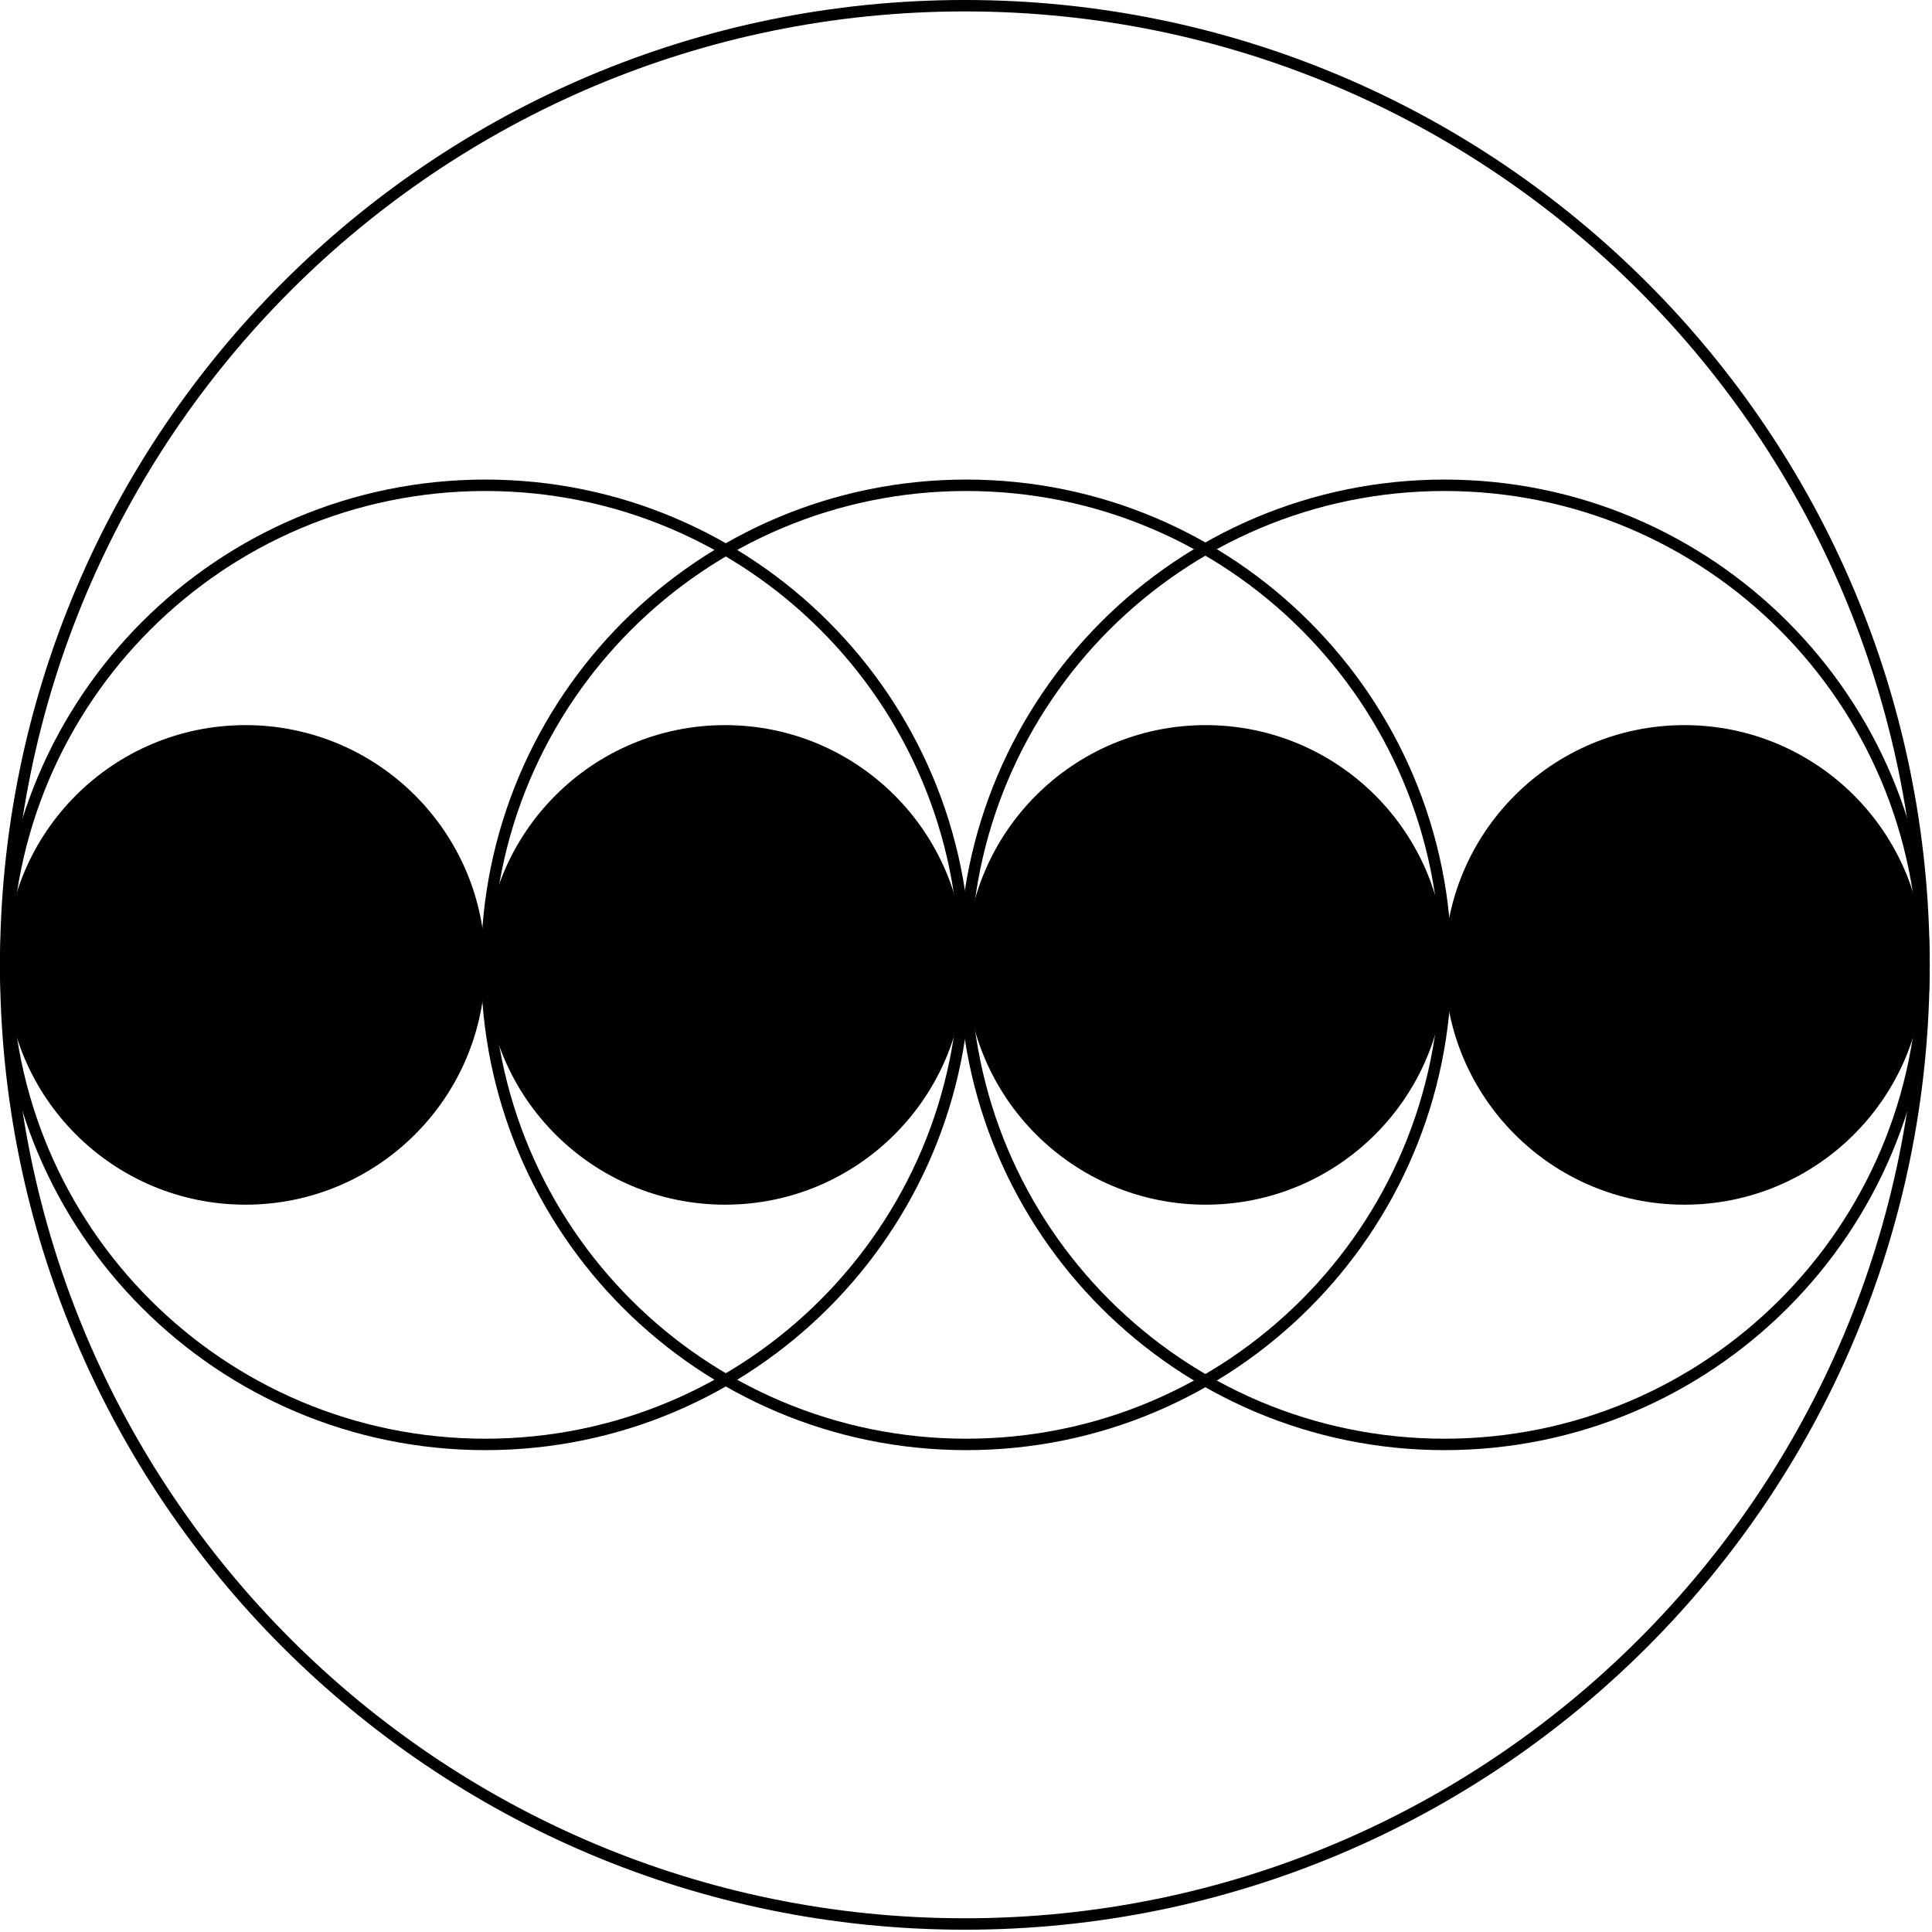
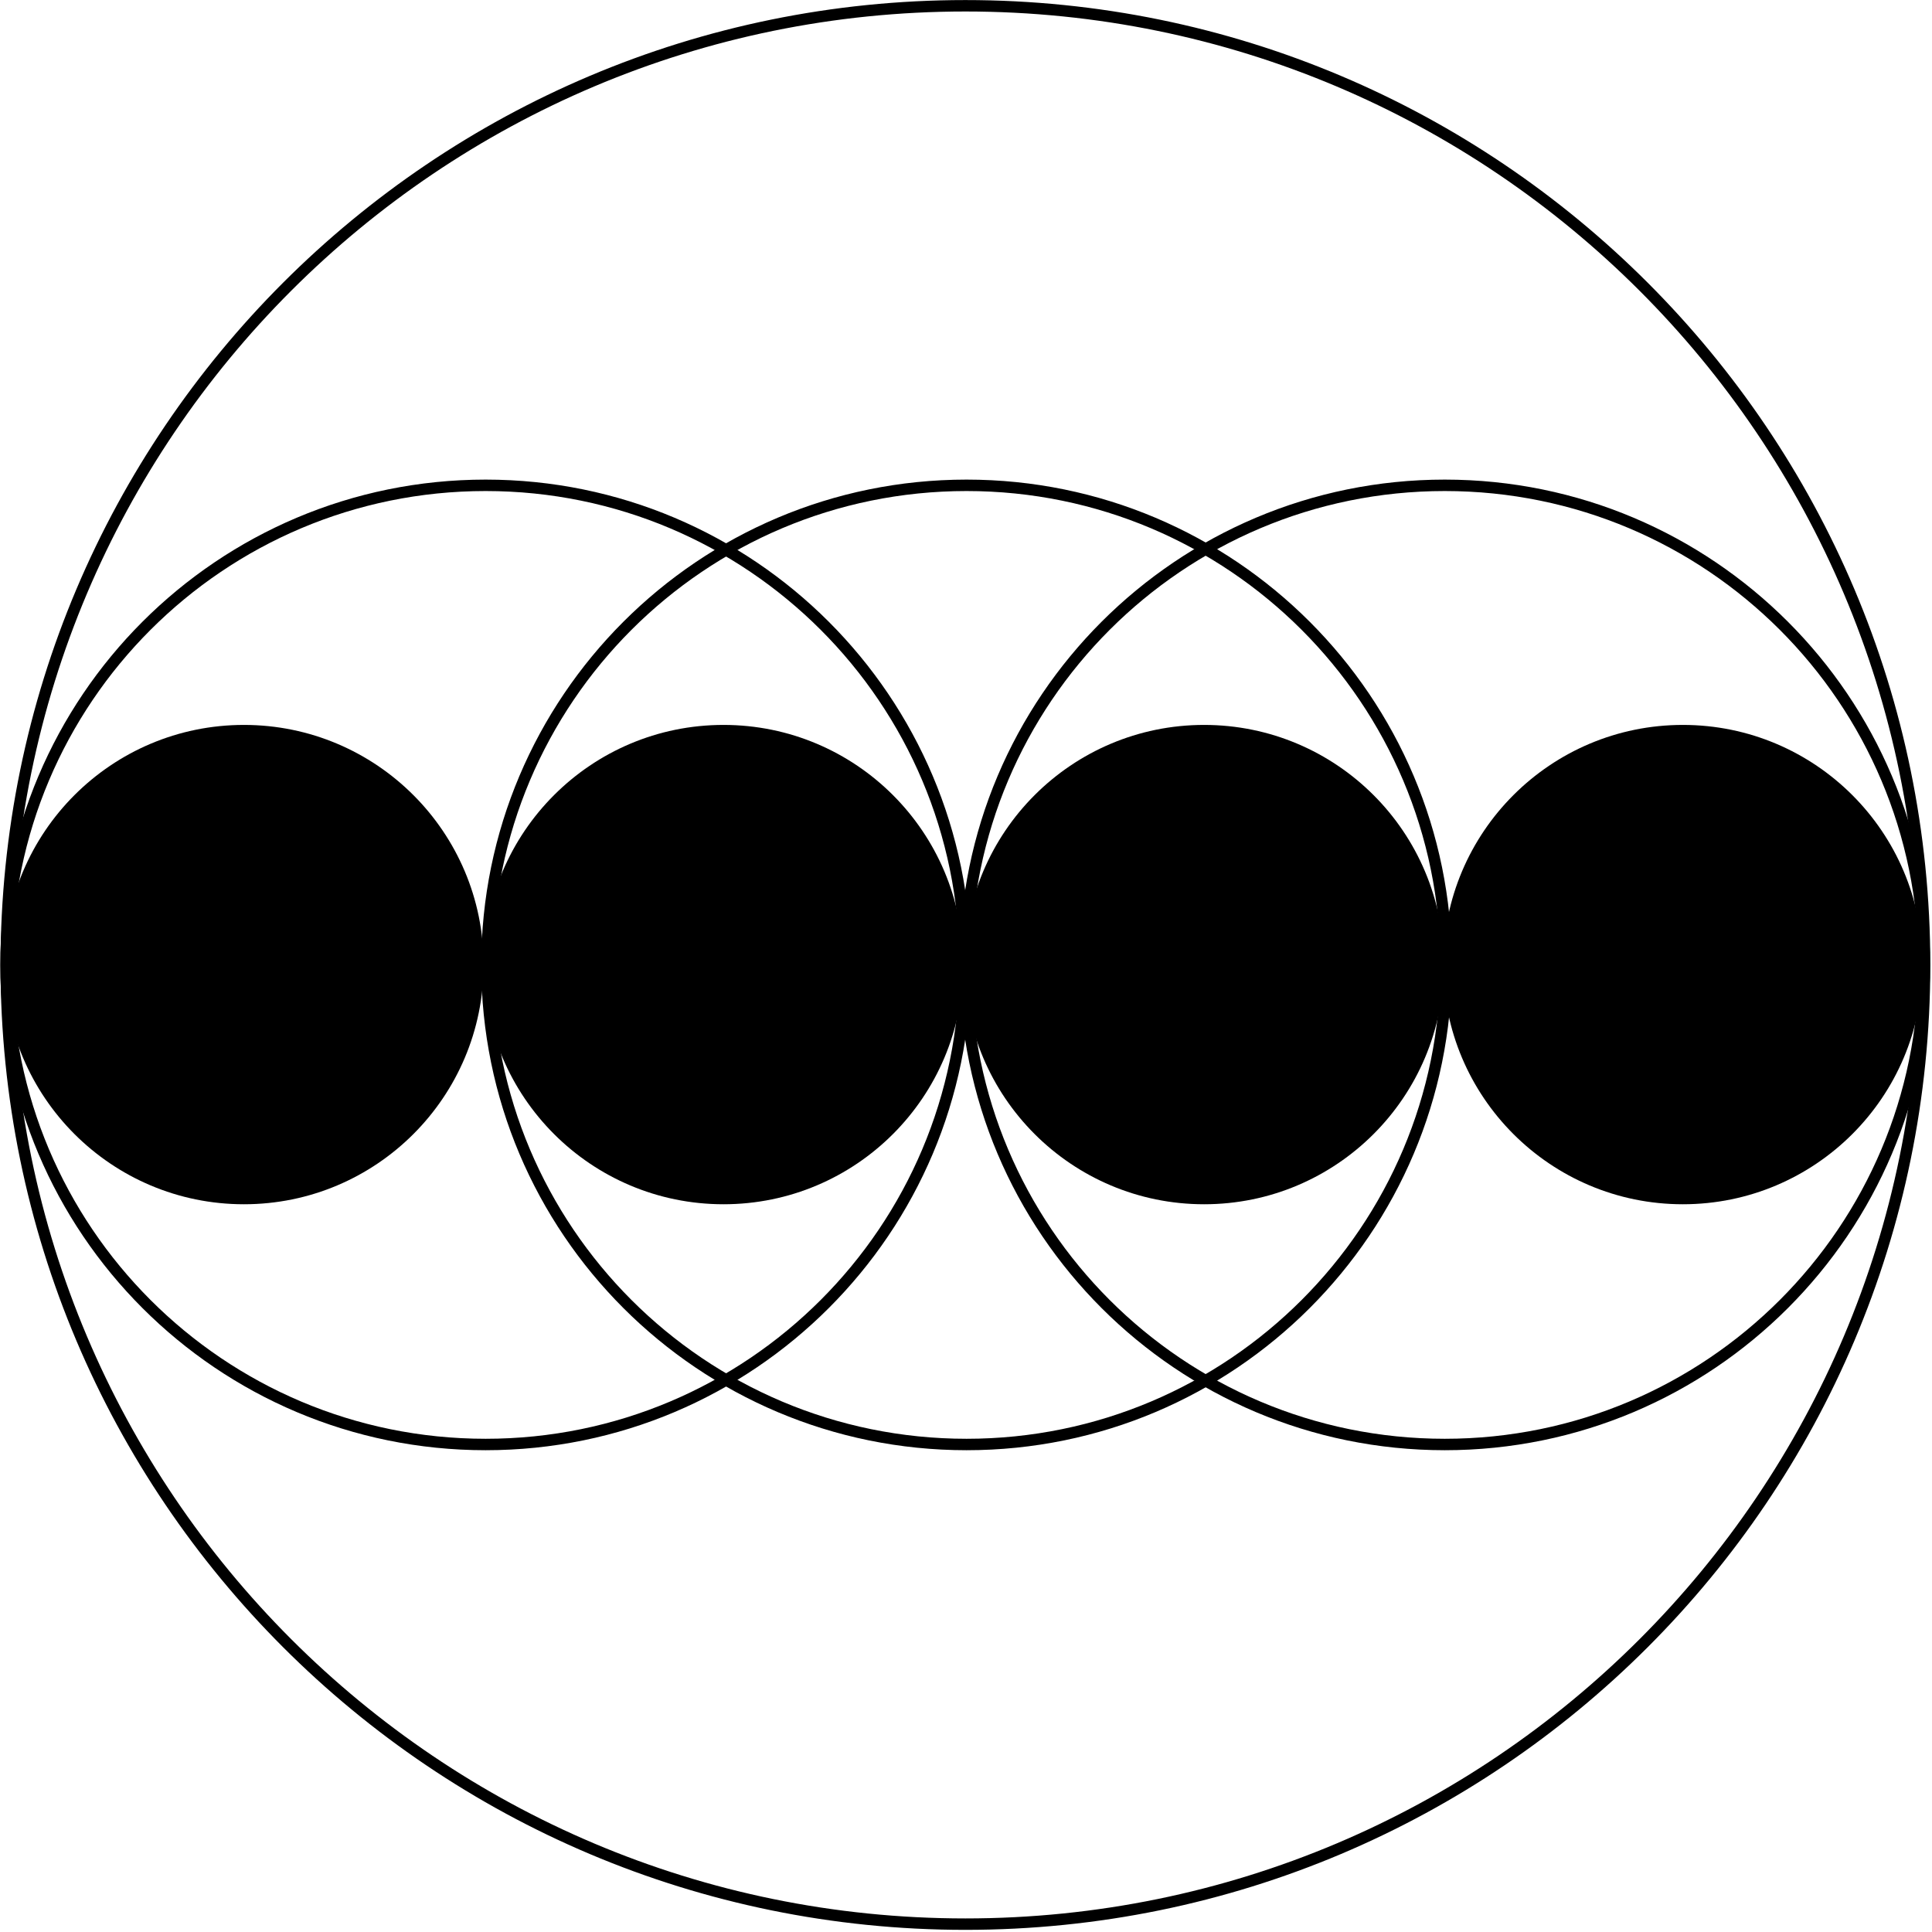
- <svg xmlns="http://www.w3.org/2000/svg" width="100%" height="100%" viewBox="0 0 169 169" version="1.1" xml:space="preserve" style="fill-rule:evenodd;clip-rule:evenodd;stroke-linejoin:round;stroke-miterlimit:2;">
-   <g transform="matrix(1,0,0,1,0.5,0.5)">
-     <g transform="matrix(1,0,0,1,-7456.38,-4129.59)">
-       <g transform="matrix(0.0191089,0,0,0.0191089,7230.08,4154.46)">
-         <circle cx="15135.5" cy="3089.34" r="1097.64" />
-       </g>
-     </g>
-     <g transform="matrix(1,0,0,1,-7456.38,-4129.59)">
-       <g transform="matrix(0.0191089,0,0,0.0191089,7314,4154.46)">
-         <circle cx="15135.5" cy="3089.34" r="1097.64" />
-       </g>
-     </g>
-     <g transform="matrix(1,0,0,1,-7456.38,-4129.59)">
-       <g transform="matrix(0.0191089,0,0,0.0191089,7188.13,4154.46)">
-         <circle cx="15135.5" cy="3089.34" r="1097.64" />
-       </g>
-     </g>
-     <g transform="matrix(1,0,0,1,-7456.38,-4129.59)">
-       <g transform="matrix(0.0191089,0,0,0.0191089,7272.12,4154.46)">
-         <circle cx="15135.5" cy="3089.34" r="1097.64" />
-       </g>
-     </g>
-     <g transform="matrix(1,0,0,1,-7456.38,-4129.59)">
-       <g transform="matrix(0.0382184,0,0,0.0382184,6961.95,4095.42)">
-         <circle cx="15135.5" cy="3089.34" r="1097.64" style="fill:none;stroke:black;stroke-width:26.17px;" />
-       </g>
-     </g>
-     <g transform="matrix(1,0,0,1,-7456.38,-4129.59)">
-       <g transform="matrix(0.0382184,0,0,0.0382184,7003.78,4095.42)">
-         <circle cx="15135.5" cy="3089.34" r="1097.64" style="fill:none;stroke:black;stroke-width:26.17px;" />
-       </g>
-     </g>
-     <g transform="matrix(1,0,0,1,-7456.38,-4129.59)">
-       <g transform="matrix(0.0382184,0,0,0.0382184,6919.88,4095.42)">
-         <circle cx="15135.5" cy="3089.34" r="1097.64" style="fill:none;stroke:black;stroke-width:26.17px;" />
-       </g>
-     </g>
-     <g transform="matrix(1,0,0,1,-7456.38,-4129.59)">
-       <g transform="matrix(0.0764367,0,0,0.0764368,6383.37,3977.35)">
-         <circle cx="15135.5" cy="3089.34" r="1097.64" style="fill:none;stroke:black;stroke-width:13.08px;" />
-       </g>
-     </g>
-   </g>
+ <svg xmlns="http://www.w3.org/2000/svg" viewBox="0 0 169 169" fill-rule="evenodd" clip-rule="evenodd" stroke-linejoin="round" stroke-miterlimit="2">
+   <circle cx="15135.5" cy="3089.34" r="1097.64" transform="matrix(.0191 0 0 .0191 -225.8 25.37)" />
+   <circle cx="15135.5" cy="3089.34" r="1097.64" transform="matrix(.0191 0 0 .0191 -141.88 25.37)" />
+   <circle cx="15135.5" cy="3089.34" r="1097.64" transform="matrix(.0191 0 0 .0191 -267.75 25.37)" />
+   <circle cx="15135.5" cy="3089.34" r="1097.64" transform="matrix(.0191 0 0 .0191 -183.76 25.37)" />
+   <circle cx="15135.5" cy="3089.34" r="1097.64" fill="none" stroke="#000" stroke-width="26.17" transform="matrix(.03822 0 0 .03822 -493.93 -33.67)" />
+   <circle cx="15135.5" cy="3089.34" r="1097.64" fill="none" stroke="#000" stroke-width="26.17" transform="matrix(.03822 0 0 .03822 -452.1 -33.67)" />
+   <circle cx="15135.5" cy="3089.34" r="1097.64" fill="none" stroke="#000" stroke-width="26.17" transform="matrix(.03822 0 0 .03822 -536 -33.67)" />
+   <circle cx="15135.5" cy="3089.34" r="1097.64" fill="none" stroke="#000" stroke-width="13.08" transform="matrix(.07644 0 0 .07644 -1072.51 -151.74)" />
</svg>
